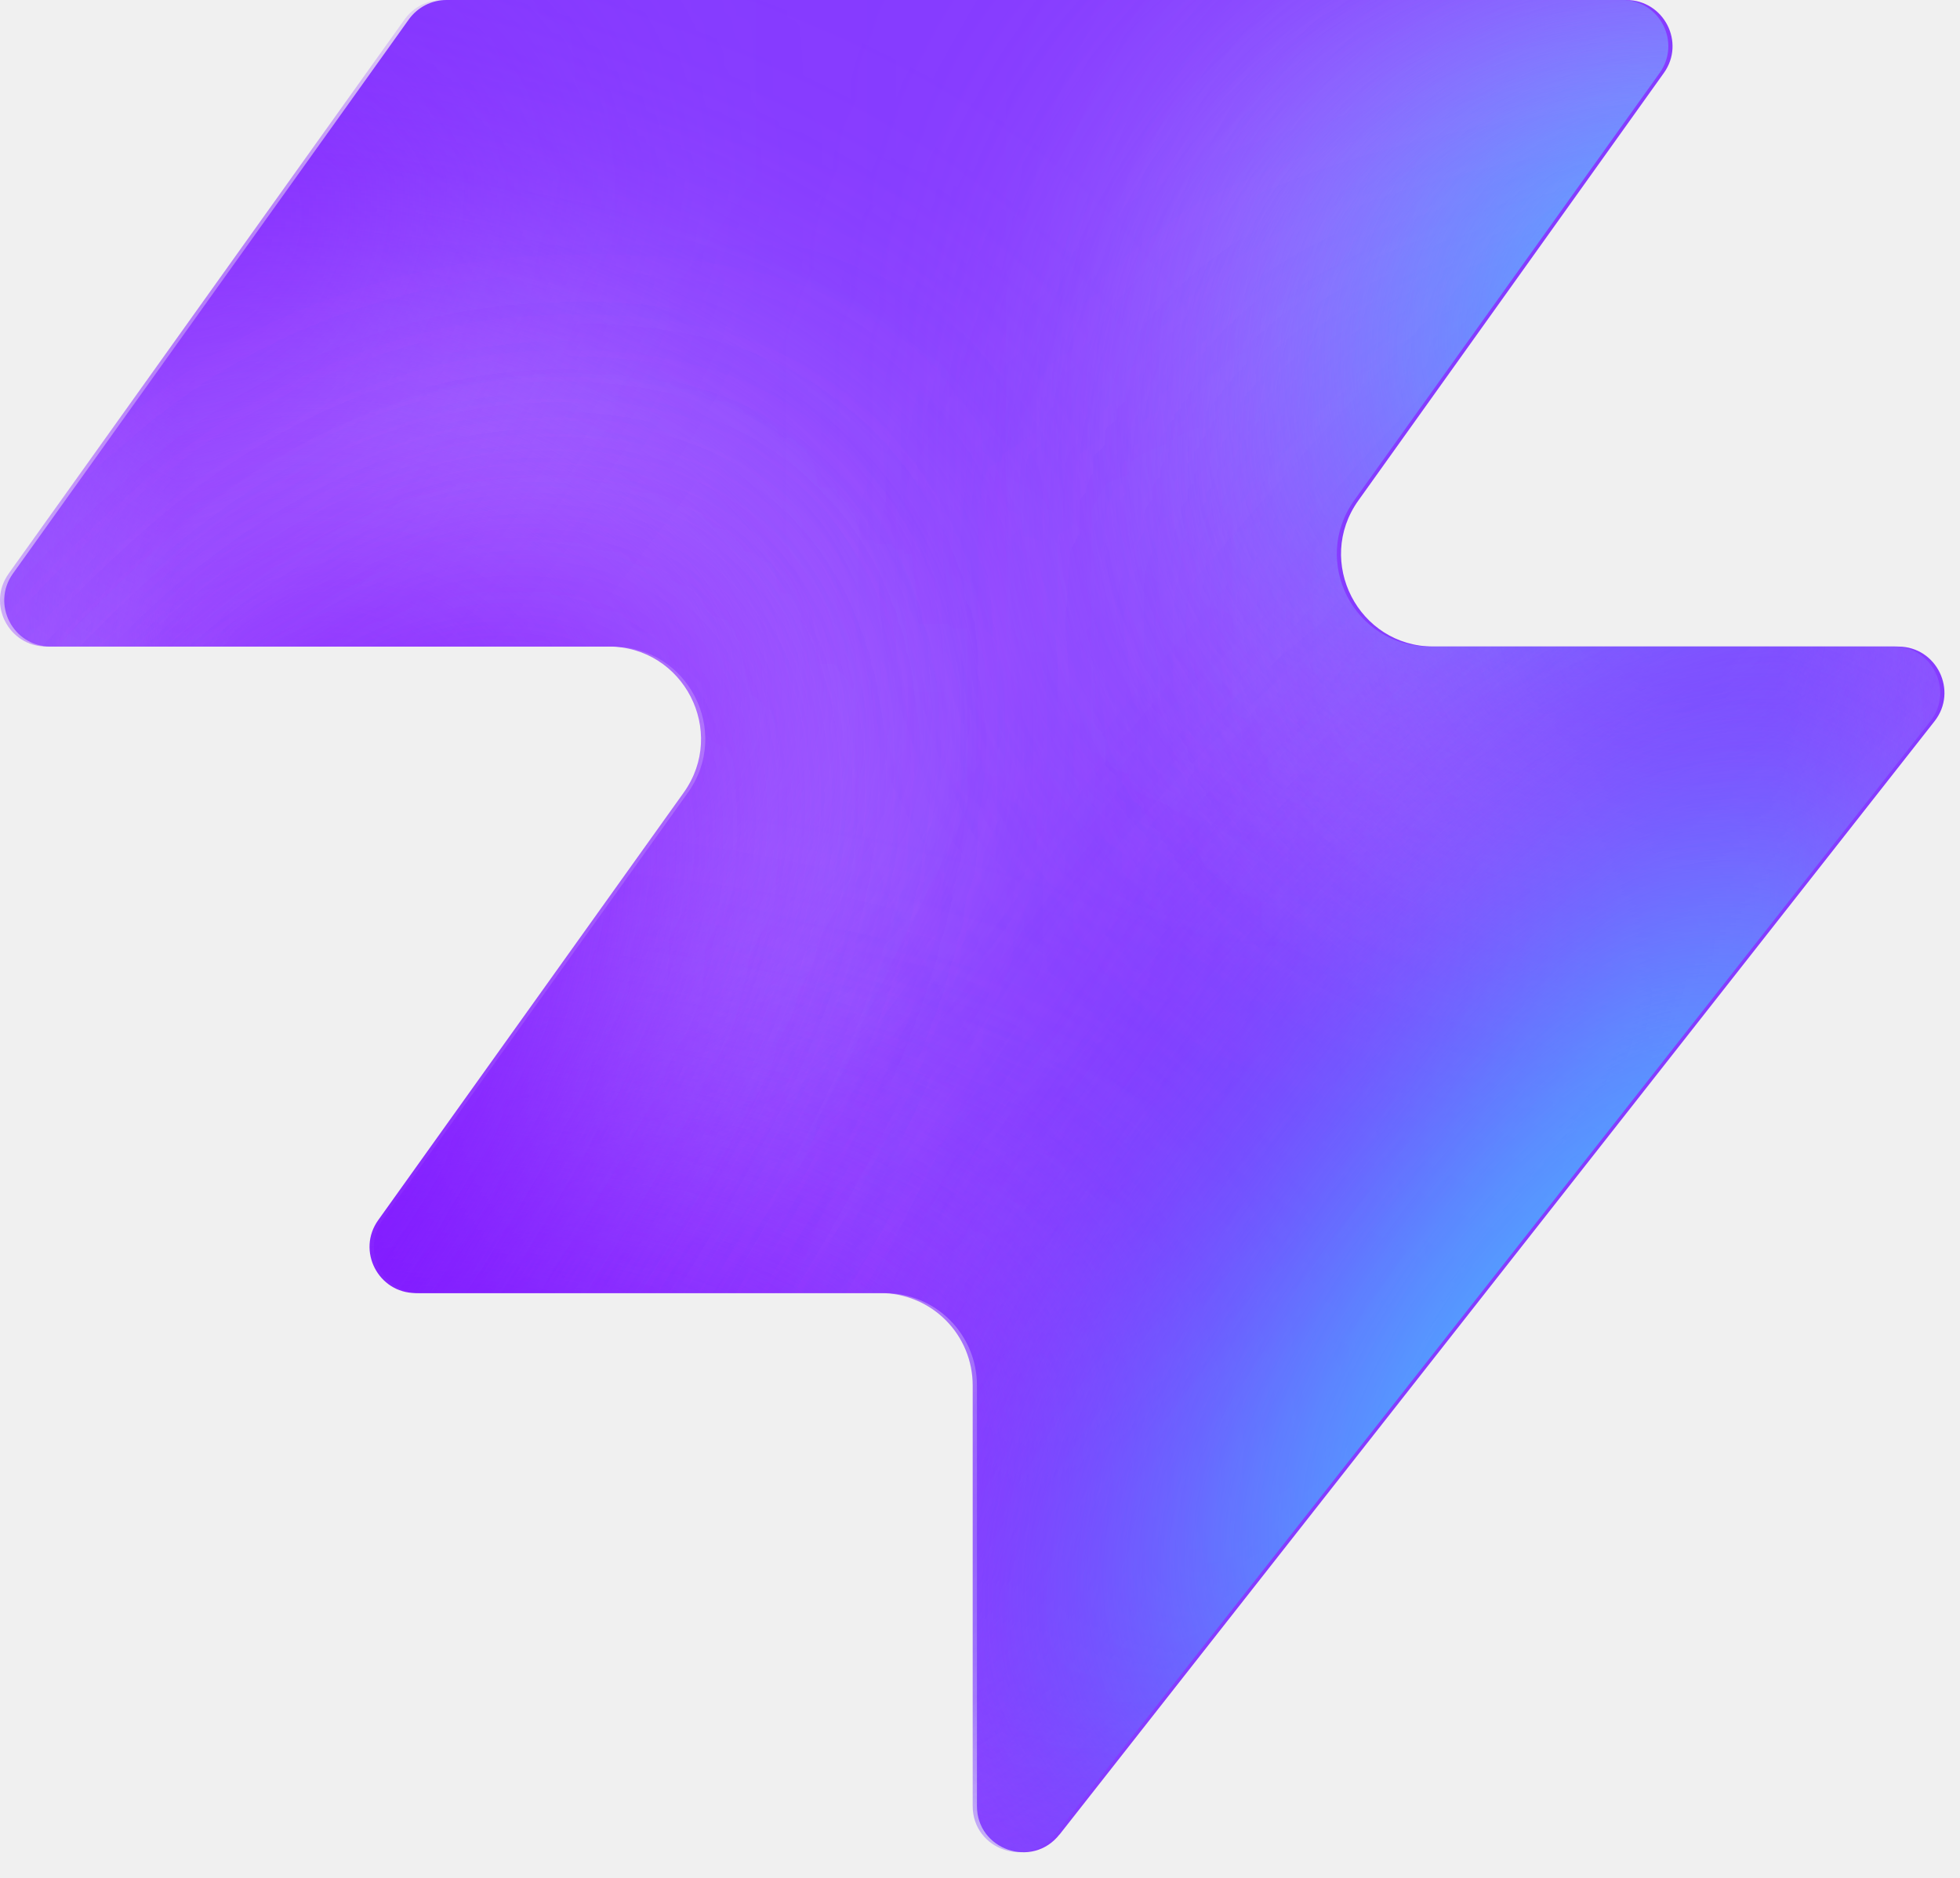
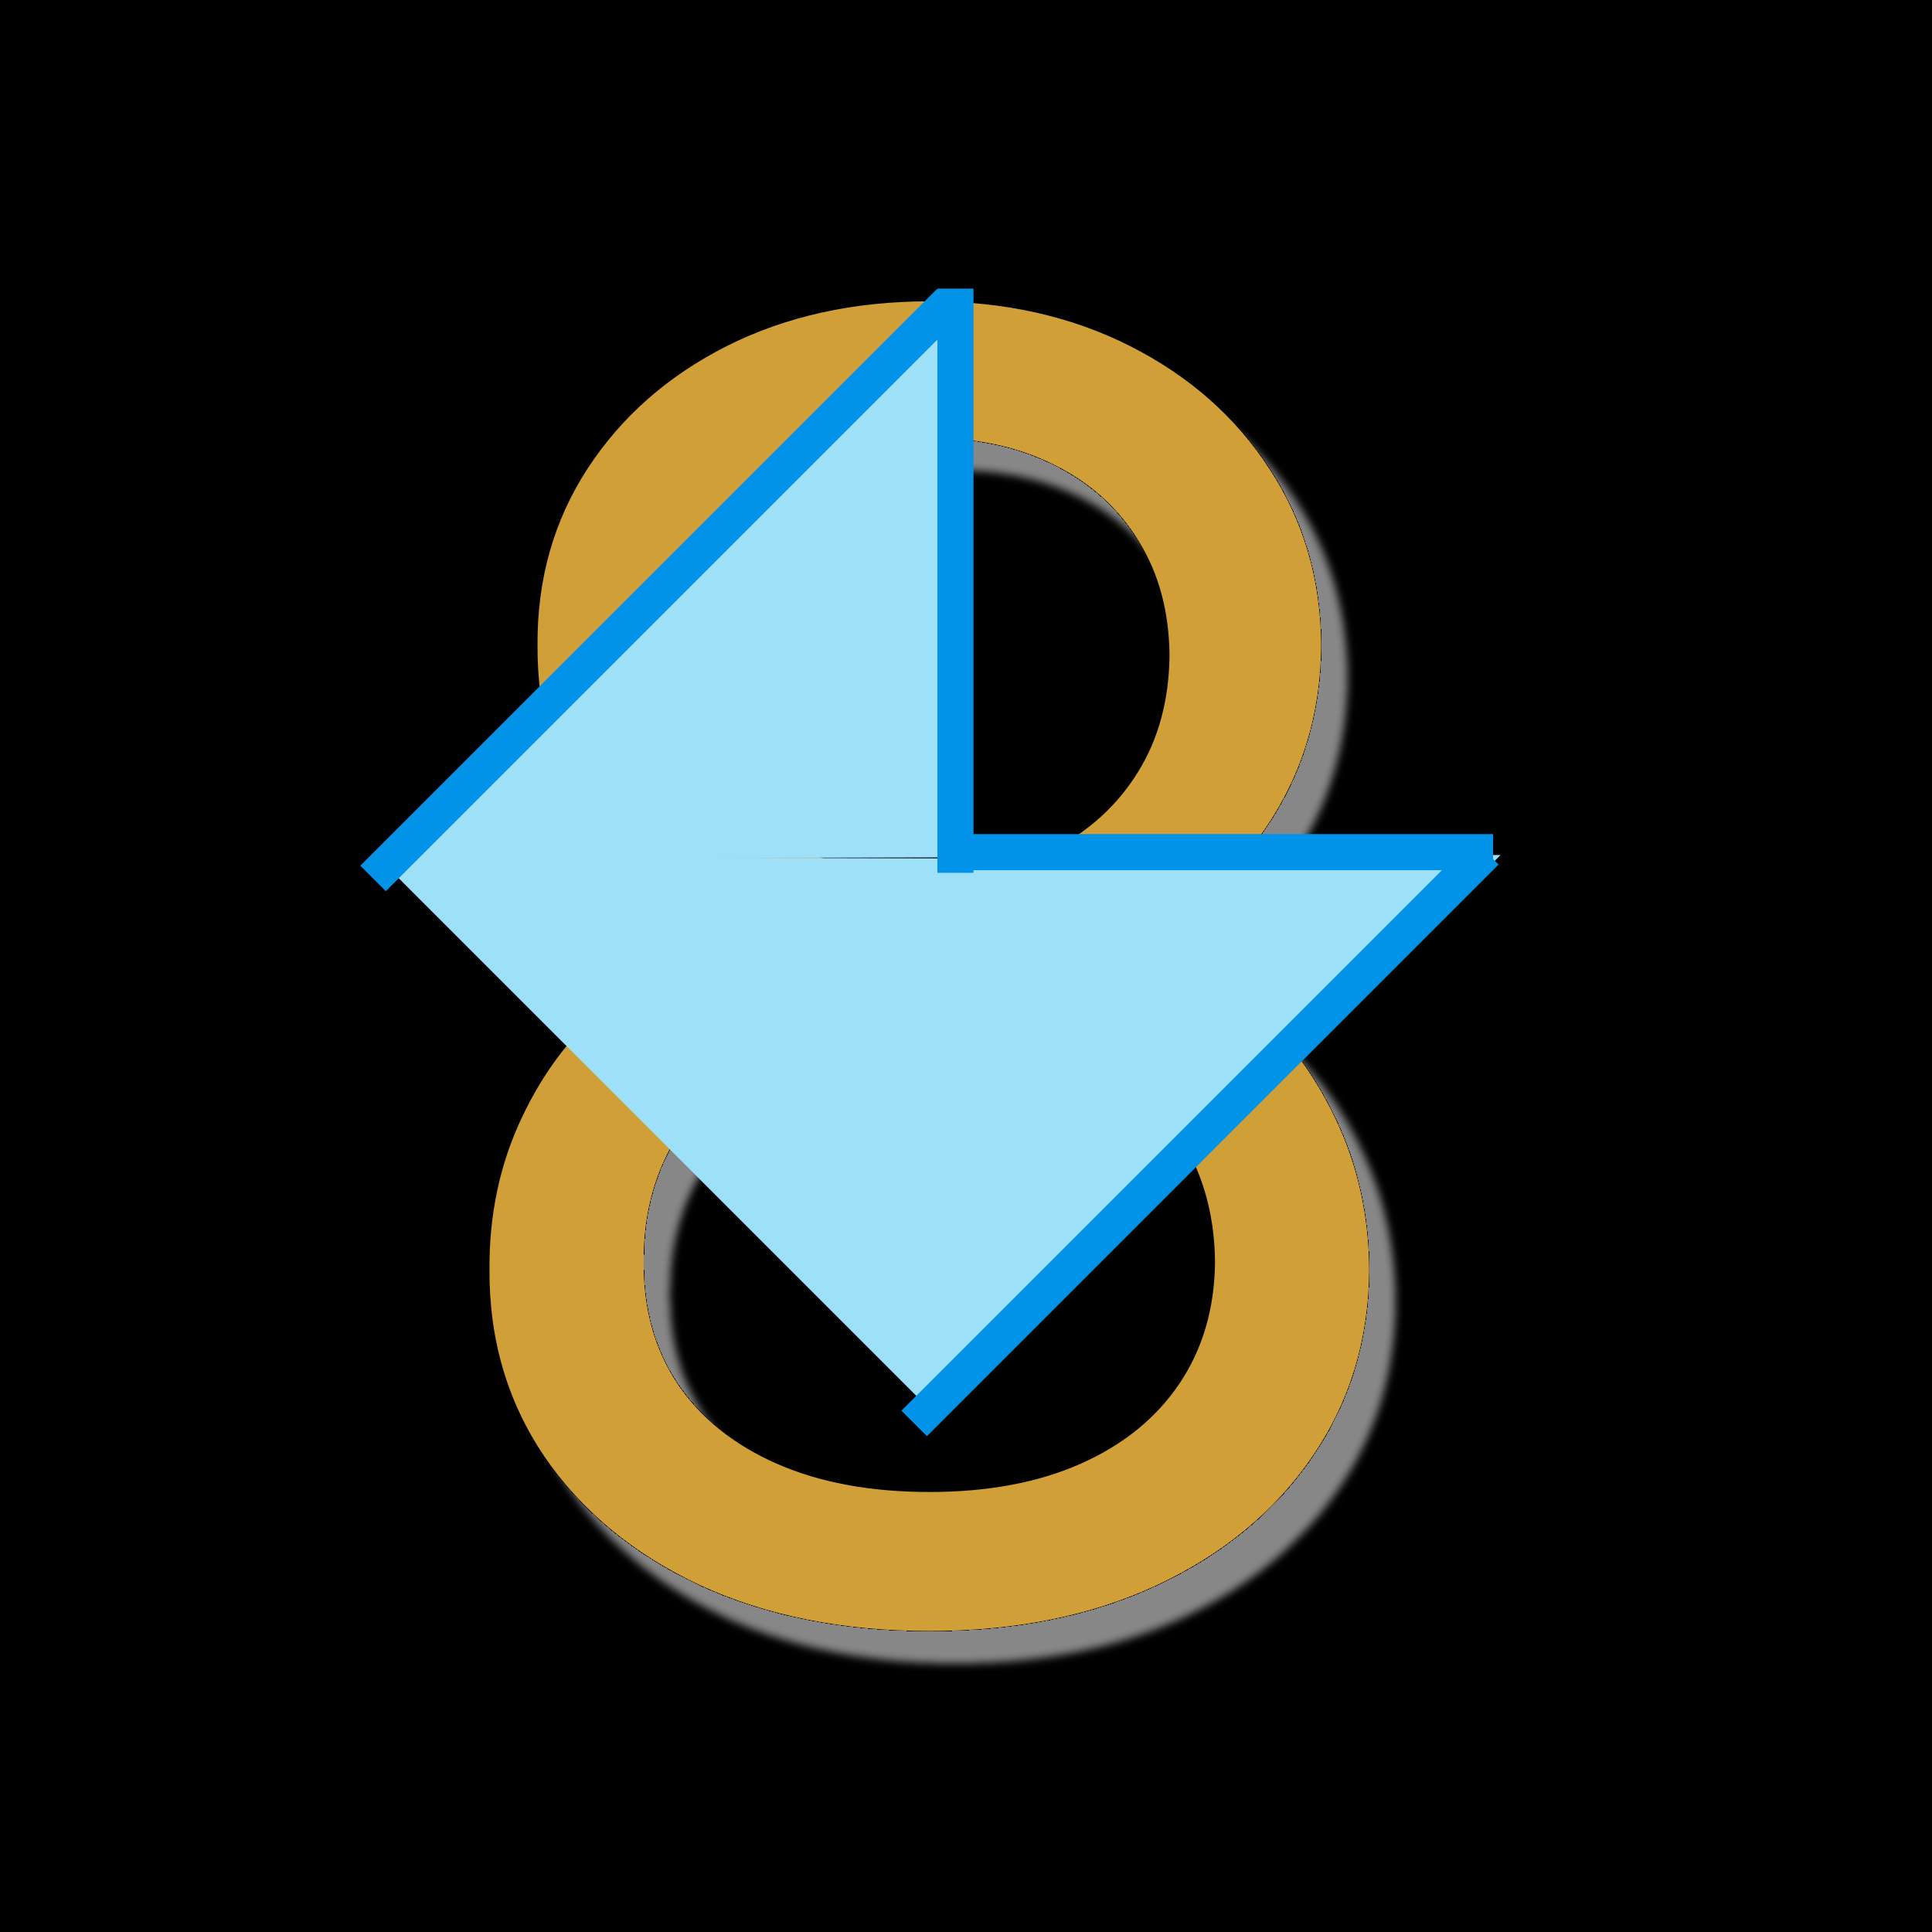
- <svg xmlns="http://www.w3.org/2000/svg" width="48" height="46" fill="none" viewBox="0 0 48 46">
-   <path fill="#863bff" d="M25.946 44.938c-.664.845-2.021.375-2.021-.698V33.937a2.26 2.26 0 0 0-2.262-2.262H10.287c-.92 0-1.456-1.04-.92-1.788l7.48-10.471c1.07-1.497 0-3.578-1.842-3.578H1.237c-.92 0-1.456-1.04-.92-1.788L10.013.474c.214-.297.556-.474.92-.474h28.894c.92 0 1.456 1.04.92 1.788l-7.48 10.471c-1.07 1.498 0 3.579 1.842 3.579h11.377c.943 0 1.473 1.088.89 1.83L25.947 44.94z" style="fill:#863bff;fill:color(display-p3 .525 .23 1);fill-opacity:1" />
-   <mask id="a" width="48" height="46" x="0" y="0" maskUnits="userSpaceOnUse" style="mask-type:alpha">
-     <path fill="#000" d="M25.842 44.938c-.664.844-2.021.375-2.021-.698V33.937a2.26 2.26 0 0 0-2.262-2.262H10.183c-.92 0-1.456-1.04-.92-1.788l7.48-10.471c1.07-1.498 0-3.579-1.842-3.579H1.133c-.92 0-1.456-1.04-.92-1.787L9.91.473c.214-.297.556-.474.92-.474h28.894c.92 0 1.456 1.04.92 1.788l-7.48 10.471c-1.07 1.498 0 3.578 1.842 3.578h11.377c.943 0 1.473 1.088.89 1.832L25.843 44.94z" style="fill:#000;fill-opacity:1" />
-   </mask>
-   <g mask="url(#a)">
-     <g filter="url(#b)">
-       <ellipse cx="5.508" cy="14.704" fill="#ede6ff" rx="5.508" ry="14.704" style="fill:#ede6ff;fill:color(display-p3 .927 .903 1);fill-opacity:1" transform="matrix(.00324 1 1 -.00324 -4.47 31.516)" />
+ <svg xmlns="http://www.w3.org/2000/svg" width="964" height="964" viewBox="0 0 964 964" fill="none">
+   <g clip-path="url(#clip0_2003_2)">
+     <rect width="964" height="964" fill="black" />
+     <rect width="964" height="964" fill="black" />
+     <g filter="url(#filter0_d_2003_2)">
+       <path d="M463.716 813.83C420.409 813.83 382.148 806.156 348.932 790.81C315.926 775.253 290.173 753.915 271.673 726.795C253.173 699.466 244.028 668.352 244.239 633.455C244.028 606.125 249.389 580.898 260.321 557.773C271.253 534.437 286.179 514.991 305.099 499.435C324.23 483.668 345.568 473.682 369.114 469.477V465.693C338.21 457.705 313.614 440.361 295.324 413.662C277.034 386.753 267.994 356.165 268.205 321.898C267.994 289.102 276.298 259.776 293.116 233.918C309.935 208.06 333.06 187.668 362.491 172.741C392.134 157.815 425.875 150.352 463.716 150.352C501.136 150.352 534.563 157.815 563.994 172.741C593.426 187.668 616.551 208.06 633.369 233.918C650.398 259.776 659.017 289.102 659.227 321.898C659.017 356.165 649.662 386.753 631.162 413.662C612.872 440.361 588.591 457.705 558.318 465.693V469.477C581.653 473.682 602.676 483.668 621.386 499.435C640.097 514.991 655.023 534.437 666.165 557.773C677.307 580.898 682.983 606.125 683.193 633.455C682.983 668.352 673.523 699.466 654.812 726.795C636.312 753.915 610.56 775.253 577.554 790.81C544.759 806.156 506.813 813.83 463.716 813.83ZM463.716 744.455C492.938 744.455 518.165 739.724 539.398 730.264C560.631 720.804 577.028 707.455 588.591 690.216C600.153 672.977 606.04 652.795 606.25 629.67C606.04 605.284 599.733 583.736 587.33 565.026C574.926 546.315 558.003 531.599 536.56 520.878C515.327 510.156 491.045 504.795 463.716 504.795C436.176 504.795 411.58 510.156 389.926 520.878C368.483 531.599 351.56 546.315 339.156 565.026C326.963 583.736 320.972 605.284 321.182 629.67C320.972 652.795 326.543 672.977 337.895 690.216C349.457 707.455 365.96 720.804 387.403 730.264C408.847 739.724 434.284 744.455 463.716 744.455ZM463.716 437.943C486.841 437.943 507.338 433.318 525.207 424.068C543.287 414.818 557.477 401.889 567.778 385.281C578.08 368.673 583.335 349.227 583.545 326.943C583.335 305.08 578.185 286.054 568.094 269.866C558.003 253.469 544.023 240.855 526.153 232.026C508.284 222.986 487.472 218.466 463.716 218.466C439.54 218.466 418.412 222.986 400.332 232.026C382.253 240.855 368.273 253.469 358.392 269.866C348.511 286.054 343.676 305.08 343.886 326.943C343.676 349.227 348.616 368.673 358.707 385.281C369.009 401.889 383.199 414.818 401.278 424.068C419.358 433.318 440.17 437.943 463.716 437.943Z" fill="#D09F37" />
    </g>
-     <g filter="url(#c)">
-       <ellipse cx="10.399" cy="29.851" fill="#ede6ff" rx="10.399" ry="29.851" style="fill:#ede6ff;fill:color(display-p3 .927 .903 1);fill-opacity:1" transform="matrix(.00324 1 1 -.00324 -39.328 7.883)" />
-     </g>
-     <g filter="url(#d)">
-       <ellipse cx="5.508" cy="30.487" fill="#7e14ff" rx="5.508" ry="30.487" style="fill:#7e14ff;fill:color(display-p3 .492 .077 1);fill-opacity:1" transform="rotate(89.814 -25.913 -14.639)scale(1 -1)" />
-     </g>
-     <g filter="url(#e)">
-       <ellipse cx="5.508" cy="30.599" fill="#7e14ff" rx="5.508" ry="30.599" style="fill:#7e14ff;fill:color(display-p3 .492 .077 1);fill-opacity:1" transform="rotate(89.814 -32.644 -3.334)scale(1 -1)" />
-     </g>
-     <g filter="url(#f)">
-       <ellipse cx="5.508" cy="30.599" fill="#7e14ff" rx="5.508" ry="30.599" style="fill:#7e14ff;fill:color(display-p3 .492 .077 1);fill-opacity:1" transform="matrix(.00324 1 1 -.00324 -34.34 30.47)" />
-     </g>
-     <g filter="url(#g)">
-       <ellipse cx="14.072" cy="22.078" fill="#ede6ff" rx="14.072" ry="22.078" style="fill:#ede6ff;fill:color(display-p3 .927 .903 1);fill-opacity:1" transform="rotate(93.35 24.506 48.493)scale(-1 1)" />
-     </g>
-     <g filter="url(#h)">
-       <ellipse cx="3.47" cy="21.501" fill="#7e14ff" rx="3.47" ry="21.501" style="fill:#7e14ff;fill:color(display-p3 .492 .077 1);fill-opacity:1" transform="rotate(89.009 28.708 47.59)scale(-1 1)" />
-     </g>
-     <g filter="url(#i)">
-       <ellipse cx="3.47" cy="21.501" fill="#7e14ff" rx="3.47" ry="21.501" style="fill:#7e14ff;fill:color(display-p3 .492 .077 1);fill-opacity:1" transform="rotate(89.009 28.708 47.59)scale(-1 1)" />
-     </g>
-     <g filter="url(#j)">
-       <ellipse cx=".387" cy="8.972" fill="#7e14ff" rx="4.407" ry="29.108" style="fill:#7e14ff;fill:color(display-p3 .492 .077 1);fill-opacity:1" transform="rotate(39.51 .387 8.972)" />
-     </g>
-     <g filter="url(#k)">
-       <ellipse cx="47.523" cy="-6.092" fill="#7e14ff" rx="4.407" ry="29.108" style="fill:#7e14ff;fill:color(display-p3 .492 .077 1);fill-opacity:1" transform="rotate(37.892 47.523 -6.092)" />
-     </g>
-     <g filter="url(#l)">
-       <ellipse cx="41.412" cy="6.333" fill="#47bfff" rx="5.971" ry="9.665" style="fill:#47bfff;fill:color(display-p3 .28 .748 1);fill-opacity:1" transform="rotate(37.892 41.412 6.333)" />
-     </g>
-     <g filter="url(#m)">
-       <ellipse cx="-1.879" cy="38.332" fill="#7e14ff" rx="4.407" ry="29.108" style="fill:#7e14ff;fill:color(display-p3 .492 .077 1);fill-opacity:1" transform="rotate(37.892 -1.88 38.332)" />
-     </g>
-     <g filter="url(#n)">
-       <ellipse cx="-1.879" cy="38.332" fill="#7e14ff" rx="4.407" ry="29.108" style="fill:#7e14ff;fill:color(display-p3 .492 .077 1);fill-opacity:1" transform="rotate(37.892 -1.88 38.332)" />
-     </g>
-     <g filter="url(#o)">
-       <ellipse cx="35.651" cy="29.907" fill="#7e14ff" rx="4.407" ry="29.108" style="fill:#7e14ff;fill:color(display-p3 .492 .077 1);fill-opacity:1" transform="rotate(37.892 35.651 29.907)" />
-     </g>
-     <g filter="url(#p)">
-       <ellipse cx="38.418" cy="32.4" fill="#47bfff" rx="5.971" ry="15.297" style="fill:#47bfff;fill:color(display-p3 .28 .748 1);fill-opacity:1" transform="rotate(37.892 38.418 32.4)" />
-     </g>
+     <path d="M468.293 427.292L748.729 426.629L467.63 707.728L468.293 427.292Z" fill="#9FE0F9" />
+     <path d="M468.808 427.808L188.372 428.471L469.471 147.372L468.808 427.808Z" fill="#9FE0F9" />
+     <path d="M468.808 428.293L469.471 708.729L188.372 427.63L468.808 428.293Z" fill="#9FE0F9" />
+     <path d="M192.5 431.945L467.445 156.999" stroke="#0093E8" stroke-width="18" stroke-linecap="square" />
+     <path d="M476.735 153.001L476.735 426.5" stroke="#0093E8" stroke-width="18" stroke-linecap="square" />
+     <path d="M482 425.178L736 425.178" stroke="#0093E8" stroke-width="18" stroke-linecap="square" />
+     <path d="M735.003 431.371L462.5 703.873" stroke="#0093E8" stroke-width="18" stroke-linecap="square" />
  </g>
  <defs>
-     <filter id="b" width="60.045" height="41.654" x="-19.77" y="16.149" color-interpolation-filters="sRGB" filterUnits="userSpaceOnUse">
+     <filter id="filter0_d_2003_2" x="243.923" y="150.352" width="456.27" height="683.478" filterUnits="userSpaceOnUse" color-interpolation-filters="sRGB">
      <feFlood flood-opacity="0" result="BackgroundImageFix" />
-       <feBlend in="SourceGraphic" in2="BackgroundImageFix" result="shape" />
-       <feGaussianBlur result="effect1_foregroundBlur_2002_17158" stdDeviation="7.659" />
+       <feColorMatrix in="SourceAlpha" type="matrix" values="0 0 0 0 0 0 0 0 0 0 0 0 0 0 0 0 0 0 127 0" result="hardAlpha" />
+       <feOffset dx="13" dy="16" />
+       <feGaussianBlur stdDeviation="2" />
+       <feComposite in2="hardAlpha" operator="out" />
+       <feColorMatrix type="matrix" values="0 0 0 0 1 0 0 0 0 1 0 0 0 0 1 0 0 0 0.53 0" />
+       <feBlend mode="normal" in2="BackgroundImageFix" result="effect1_dropShadow_2003_2" />
+       <feBlend mode="normal" in="SourceGraphic" in2="effect1_dropShadow_2003_2" result="shape" />
    </filter>
-     <filter id="c" width="90.34" height="51.437" x="-54.613" y="-7.533" color-interpolation-filters="sRGB" filterUnits="userSpaceOnUse">
-       <feFlood flood-opacity="0" result="BackgroundImageFix" />
-       <feBlend in="SourceGraphic" in2="BackgroundImageFix" result="shape" />
-       <feGaussianBlur result="effect1_foregroundBlur_2002_17158" stdDeviation="7.659" />
-     </filter>
-     <filter id="d" width="79.355" height="29.4" x="-49.64" y="2.03" color-interpolation-filters="sRGB" filterUnits="userSpaceOnUse">
-       <feFlood flood-opacity="0" result="BackgroundImageFix" />
-       <feBlend in="SourceGraphic" in2="BackgroundImageFix" result="shape" />
-       <feGaussianBlur result="effect1_foregroundBlur_2002_17158" stdDeviation="4.596" />
-     </filter>
-     <filter id="e" width="79.579" height="29.4" x="-45.045" y="20.029" color-interpolation-filters="sRGB" filterUnits="userSpaceOnUse">
-       <feFlood flood-opacity="0" result="BackgroundImageFix" />
-       <feBlend in="SourceGraphic" in2="BackgroundImageFix" result="shape" />
-       <feGaussianBlur result="effect1_foregroundBlur_2002_17158" stdDeviation="4.596" />
-     </filter>
-     <filter id="f" width="79.579" height="29.4" x="-43.513" y="21.178" color-interpolation-filters="sRGB" filterUnits="userSpaceOnUse">
-       <feFlood flood-opacity="0" result="BackgroundImageFix" />
-       <feBlend in="SourceGraphic" in2="BackgroundImageFix" result="shape" />
-       <feGaussianBlur result="effect1_foregroundBlur_2002_17158" stdDeviation="4.596" />
-     </filter>
-     <filter id="g" width="74.749" height="58.852" x="15.756" y="-17.901" color-interpolation-filters="sRGB" filterUnits="userSpaceOnUse">
-       <feFlood flood-opacity="0" result="BackgroundImageFix" />
-       <feBlend in="SourceGraphic" in2="BackgroundImageFix" result="shape" />
-       <feGaussianBlur result="effect1_foregroundBlur_2002_17158" stdDeviation="7.659" />
-     </filter>
-     <filter id="h" width="61.377" height="25.362" x="23.548" y="2.284" color-interpolation-filters="sRGB" filterUnits="userSpaceOnUse">
-       <feFlood flood-opacity="0" result="BackgroundImageFix" />
-       <feBlend in="SourceGraphic" in2="BackgroundImageFix" result="shape" />
-       <feGaussianBlur result="effect1_foregroundBlur_2002_17158" stdDeviation="4.596" />
-     </filter>
-     <filter id="i" width="61.377" height="25.362" x="23.548" y="2.284" color-interpolation-filters="sRGB" filterUnits="userSpaceOnUse">
-       <feFlood flood-opacity="0" result="BackgroundImageFix" />
-       <feBlend in="SourceGraphic" in2="BackgroundImageFix" result="shape" />
-       <feGaussianBlur result="effect1_foregroundBlur_2002_17158" stdDeviation="4.596" />
-     </filter>
-     <filter id="j" width="56.045" height="63.649" x="-27.636" y="-22.853" color-interpolation-filters="sRGB" filterUnits="userSpaceOnUse">
-       <feFlood flood-opacity="0" result="BackgroundImageFix" />
-       <feBlend in="SourceGraphic" in2="BackgroundImageFix" result="shape" />
-       <feGaussianBlur result="effect1_foregroundBlur_2002_17158" stdDeviation="4.596" />
-     </filter>
-     <filter id="k" width="54.814" height="64.646" x="20.116" y="-38.415" color-interpolation-filters="sRGB" filterUnits="userSpaceOnUse">
-       <feFlood flood-opacity="0" result="BackgroundImageFix" />
-       <feBlend in="SourceGraphic" in2="BackgroundImageFix" result="shape" />
-       <feGaussianBlur result="effect1_foregroundBlur_2002_17158" stdDeviation="4.596" />
-     </filter>
-     <filter id="l" width="33.541" height="35.313" x="24.641" y="-11.323" color-interpolation-filters="sRGB" filterUnits="userSpaceOnUse">
-       <feFlood flood-opacity="0" result="BackgroundImageFix" />
-       <feBlend in="SourceGraphic" in2="BackgroundImageFix" result="shape" />
-       <feGaussianBlur result="effect1_foregroundBlur_2002_17158" stdDeviation="4.596" />
-     </filter>
-     <filter id="m" width="54.814" height="64.646" x="-29.286" y="6.009" color-interpolation-filters="sRGB" filterUnits="userSpaceOnUse">
-       <feFlood flood-opacity="0" result="BackgroundImageFix" />
-       <feBlend in="SourceGraphic" in2="BackgroundImageFix" result="shape" />
-       <feGaussianBlur result="effect1_foregroundBlur_2002_17158" stdDeviation="4.596" />
-     </filter>
-     <filter id="n" width="54.814" height="64.646" x="-29.286" y="6.009" color-interpolation-filters="sRGB" filterUnits="userSpaceOnUse">
-       <feFlood flood-opacity="0" result="BackgroundImageFix" />
-       <feBlend in="SourceGraphic" in2="BackgroundImageFix" result="shape" />
-       <feGaussianBlur result="effect1_foregroundBlur_2002_17158" stdDeviation="4.596" />
-     </filter>
-     <filter id="o" width="54.814" height="64.646" x="8.244" y="-2.416" color-interpolation-filters="sRGB" filterUnits="userSpaceOnUse">
-       <feFlood flood-opacity="0" result="BackgroundImageFix" />
-       <feBlend in="SourceGraphic" in2="BackgroundImageFix" result="shape" />
-       <feGaussianBlur result="effect1_foregroundBlur_2002_17158" stdDeviation="4.596" />
-     </filter>
-     <filter id="p" width="39.409" height="43.623" x="18.713" y="10.588" color-interpolation-filters="sRGB" filterUnits="userSpaceOnUse">
-       <feFlood flood-opacity="0" result="BackgroundImageFix" />
-       <feBlend in="SourceGraphic" in2="BackgroundImageFix" result="shape" />
-       <feGaussianBlur result="effect1_foregroundBlur_2002_17158" stdDeviation="4.596" />
-     </filter>
+     <clipPath id="clip0_2003_2">
+       <rect width="964" height="964" fill="white" />
+     </clipPath>
  </defs>
</svg>
